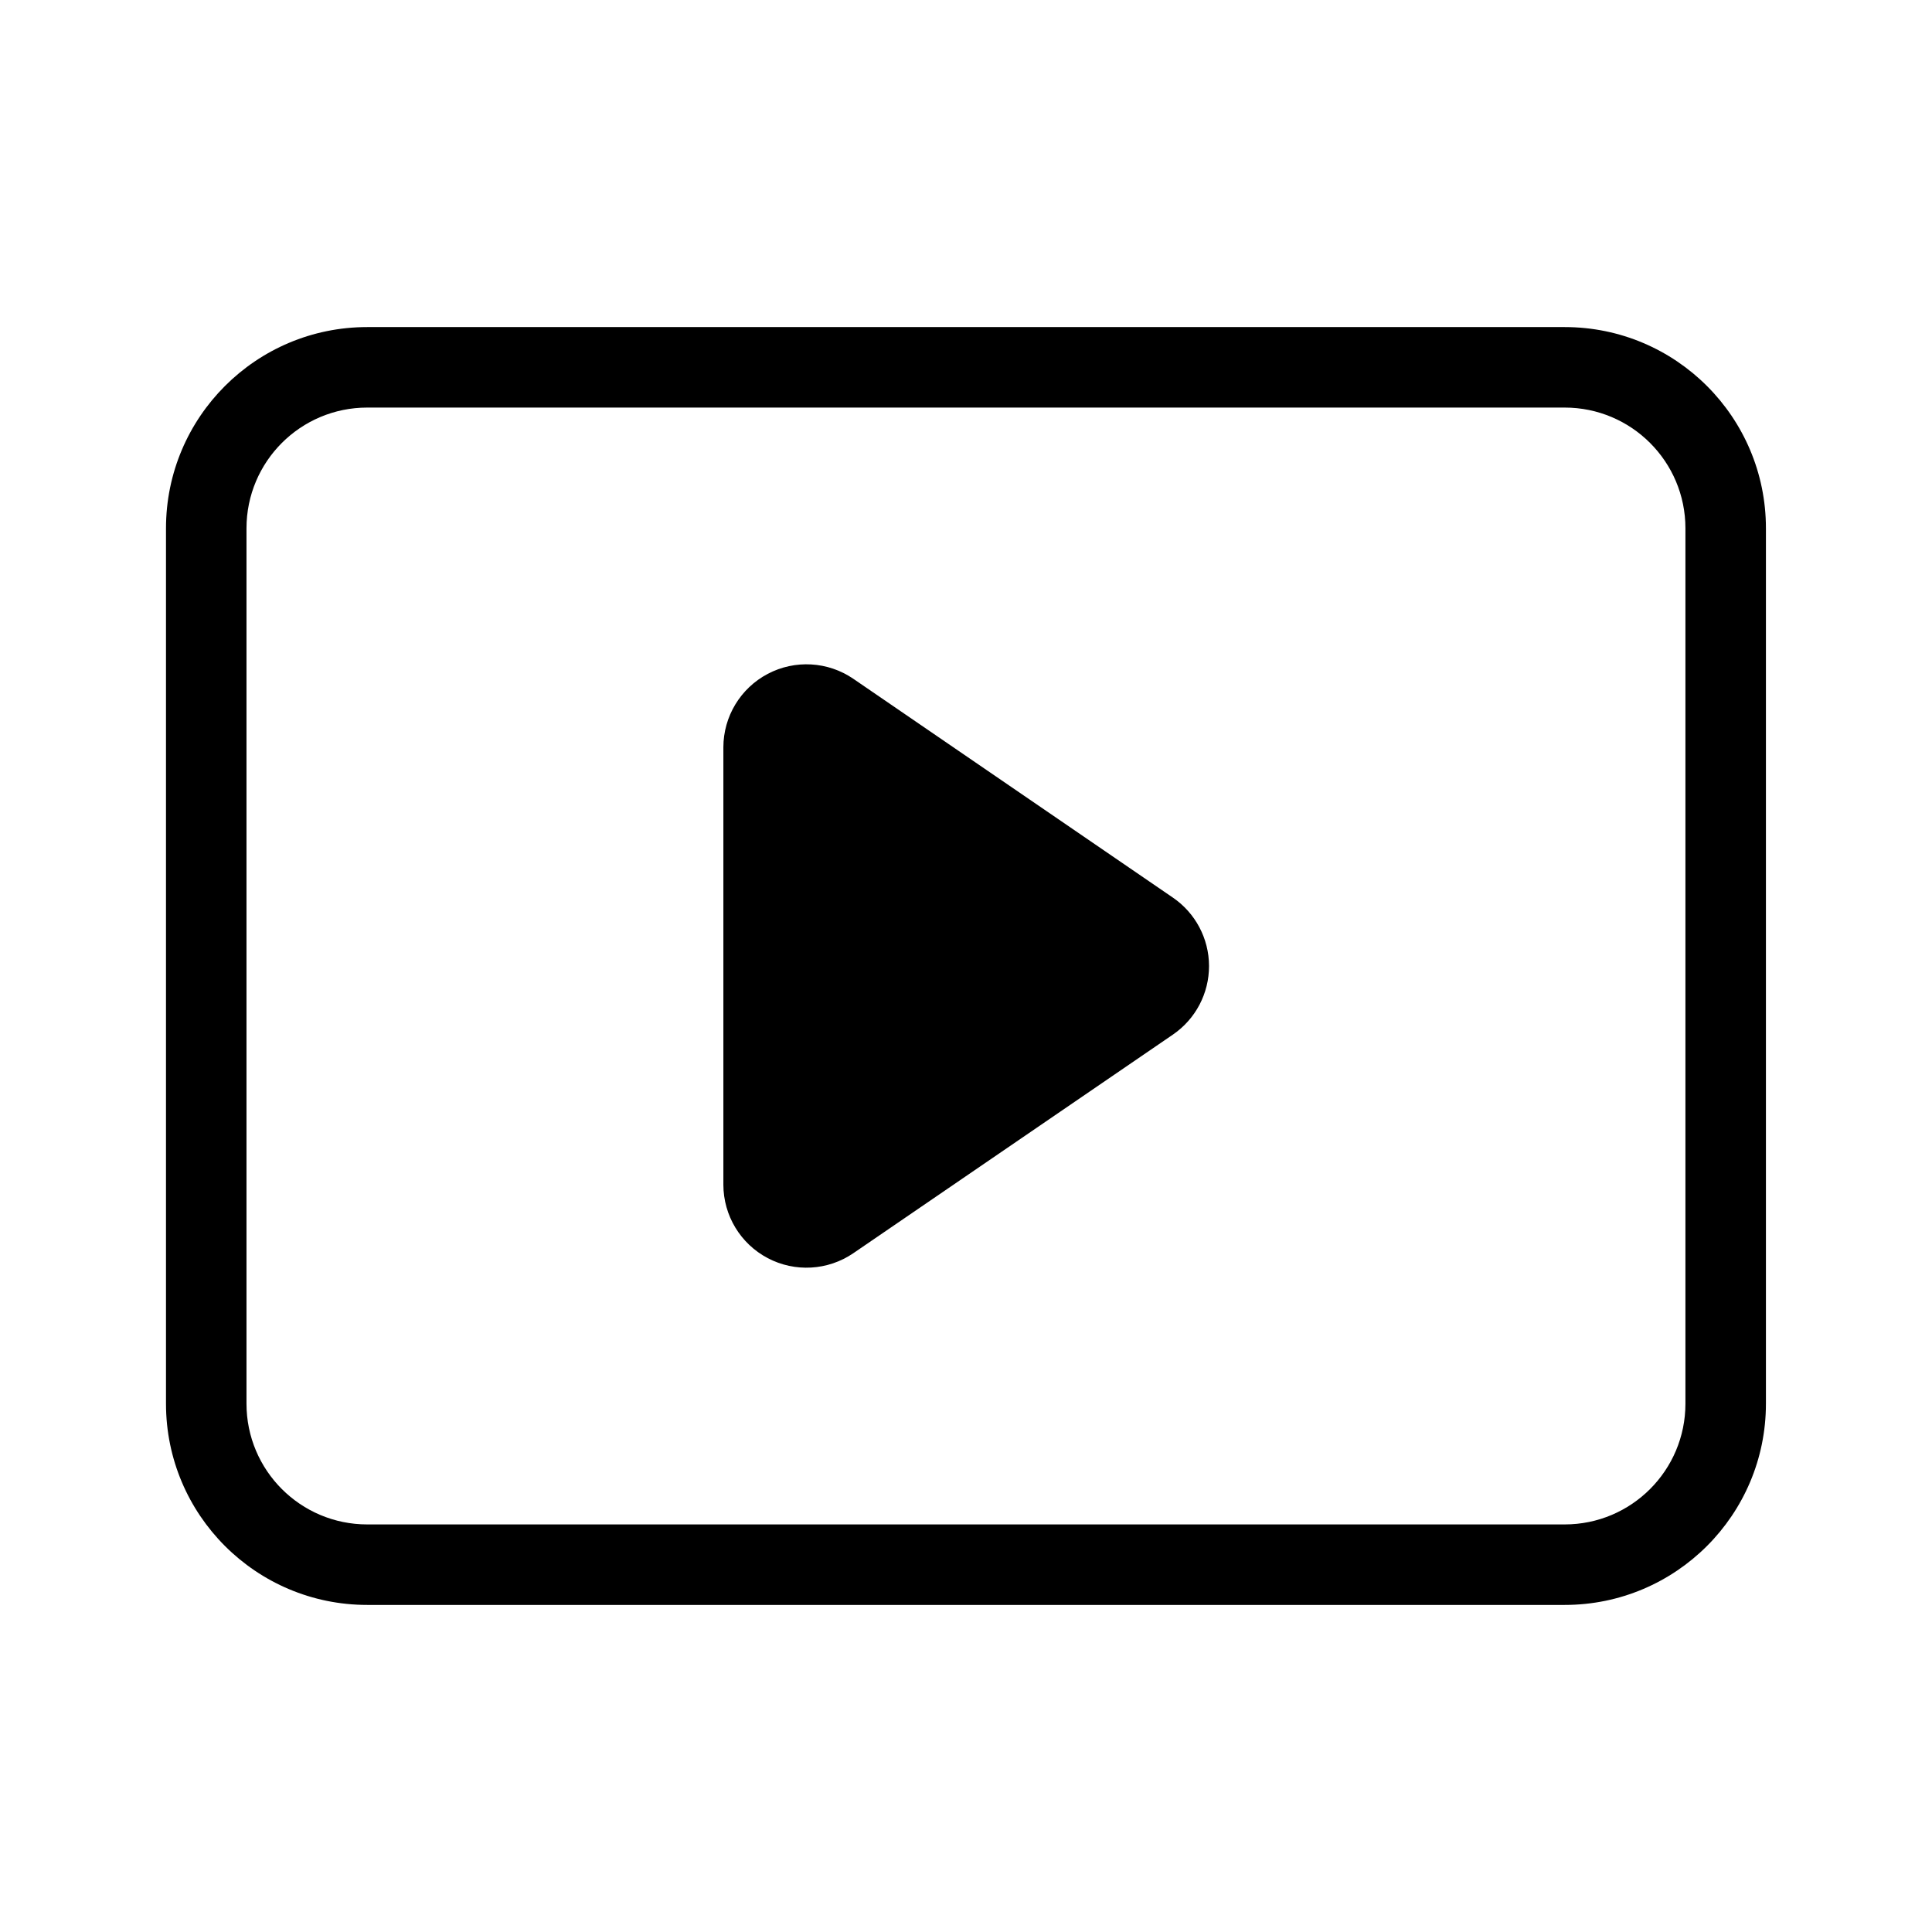
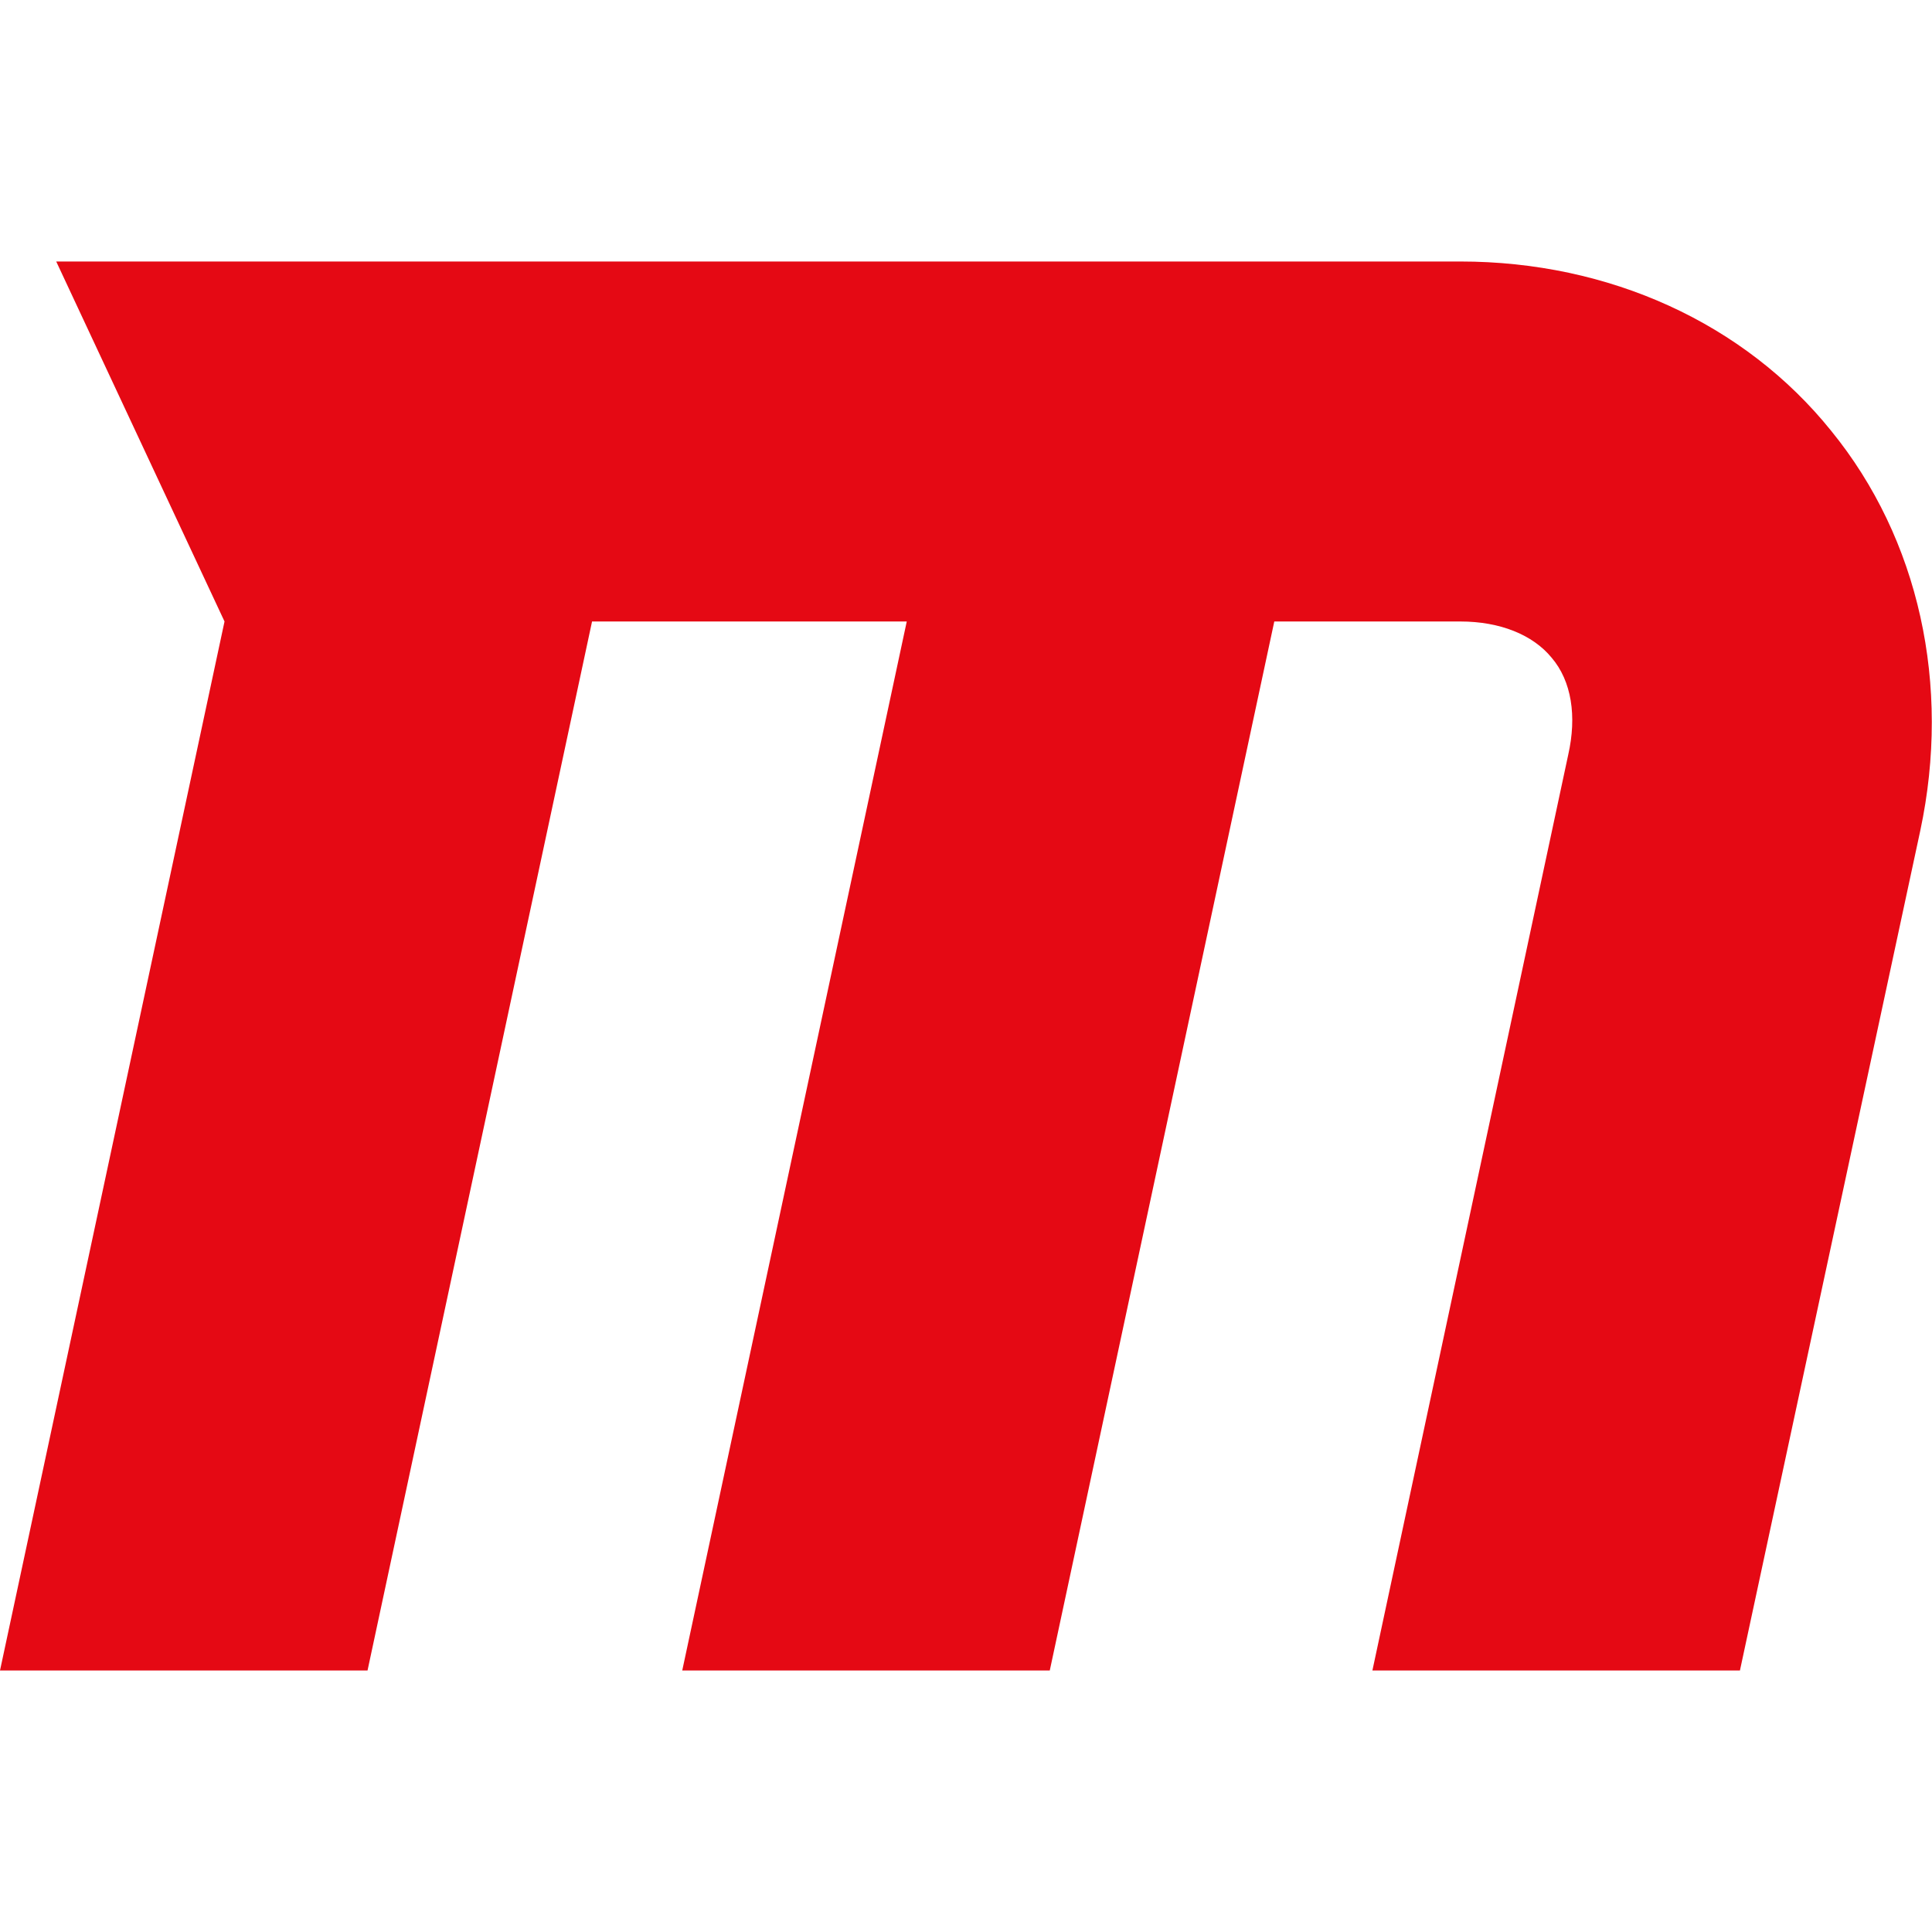
- <svg xmlns="http://www.w3.org/2000/svg" width="32px" height="32px" viewBox="0 0 24 24">
-   <g>
-     <path d="M19.437,19.937H4.562a2.5,2.5,0,0,1-2.5-2.5V6.563a2.5,2.5,0,0,1,2.5-2.5H19.437a2.5,2.5,0,0,1,2.5,2.5V17.437A2.5,2.5,0,0,1,19.437,19.937ZM4.562,5.063a1.5,1.5,0,0,0-1.5,1.5V17.437a1.5,1.5,0,0,0,1.5,1.5H19.437a1.5,1.5,0,0,0,1.5-1.5V6.563a1.5,1.5,0,0,0-1.5-1.5Z" />
-     <path d="M14.568,11.149,10.6,8.432a1.032,1.032,0,0,0-1.614.851v5.434a1.032,1.032,0,0,0,1.614.851l3.972-2.717A1.031,1.031,0,0,0,14.568,11.149Z" />
-   </g>
+ <svg xmlns="http://www.w3.org/2000/svg" stroke="currentColor" fill="#E50914" stroke-width="0" viewBox="0 0 512 512" height="1em" width="1em">
+   <path d="M461.1 442.7h-97.4L415.6 200c2.3-10.2.9-19.5-4.4-25.7-5-6.1-13.7-9.6-24.2-9.6h-49.3l-59.5 278h-97.4l59.5-278h-83.4l-59.5 278H0l59.5-278-44.6-95.4H387c39.4 0 75.3 16.3 98.3 44.9 23.3 28.6 31.8 67.4 23.6 105.9l-47.8 222.6z" />
</svg>
